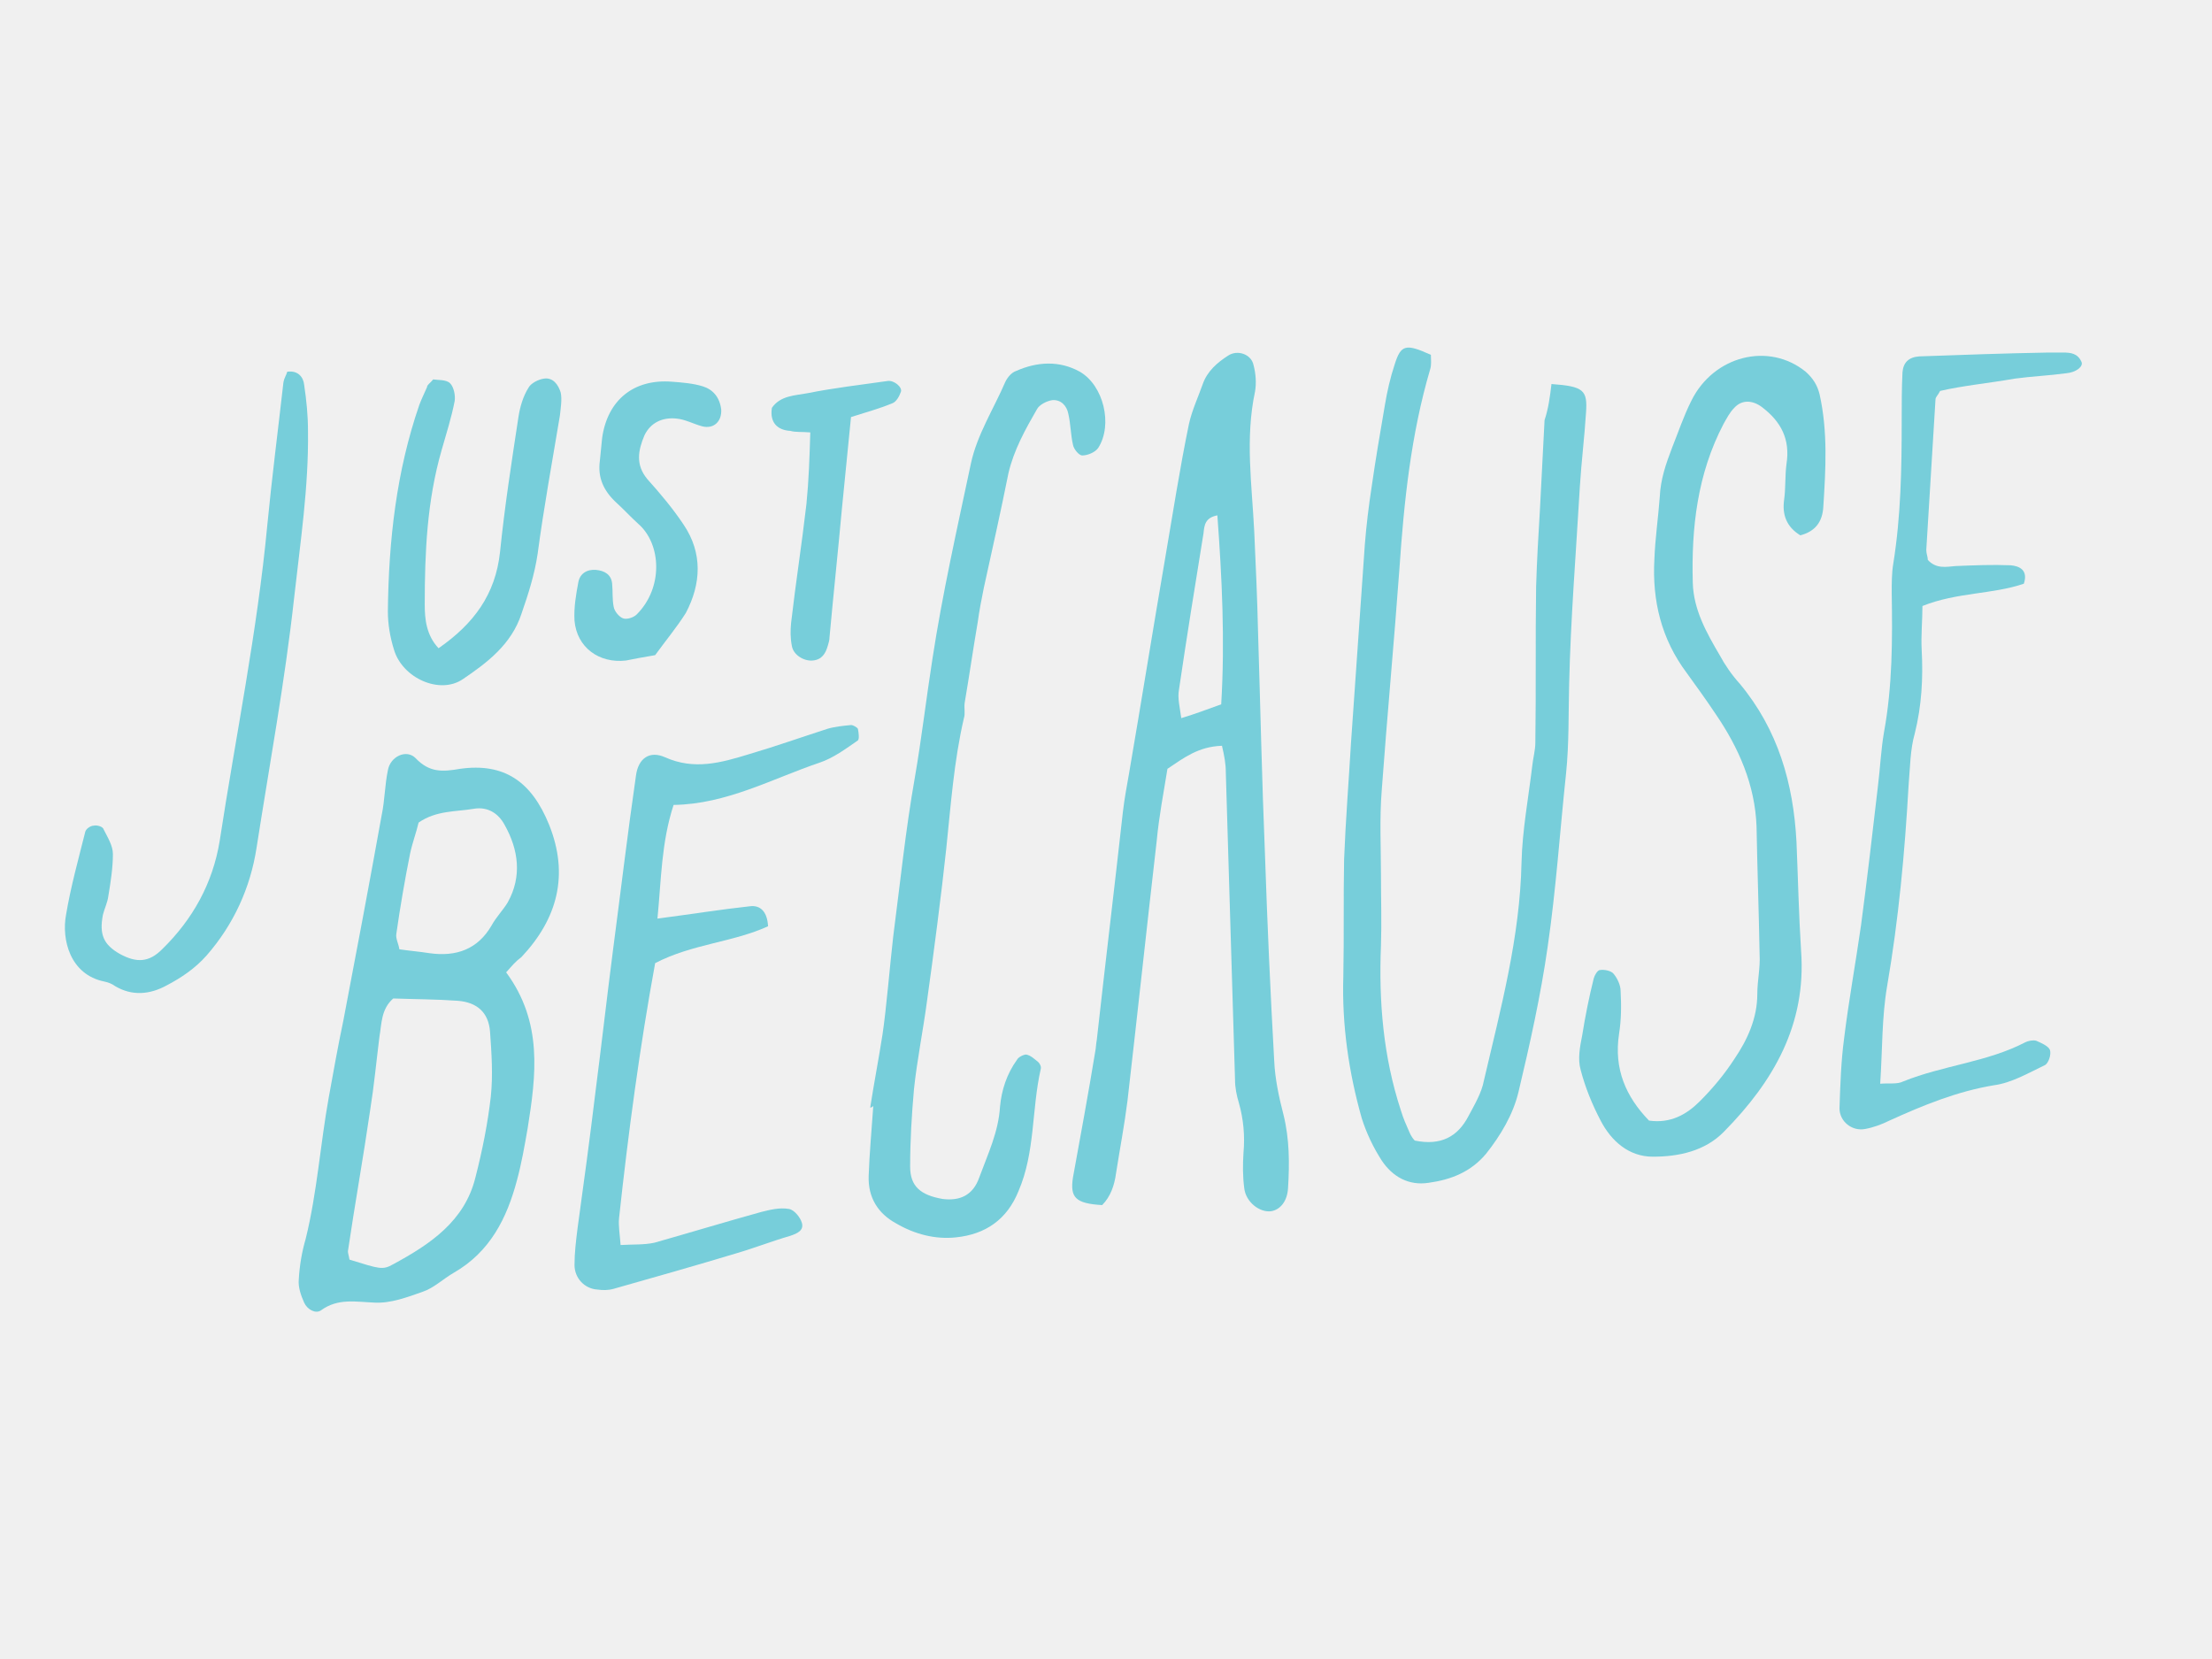
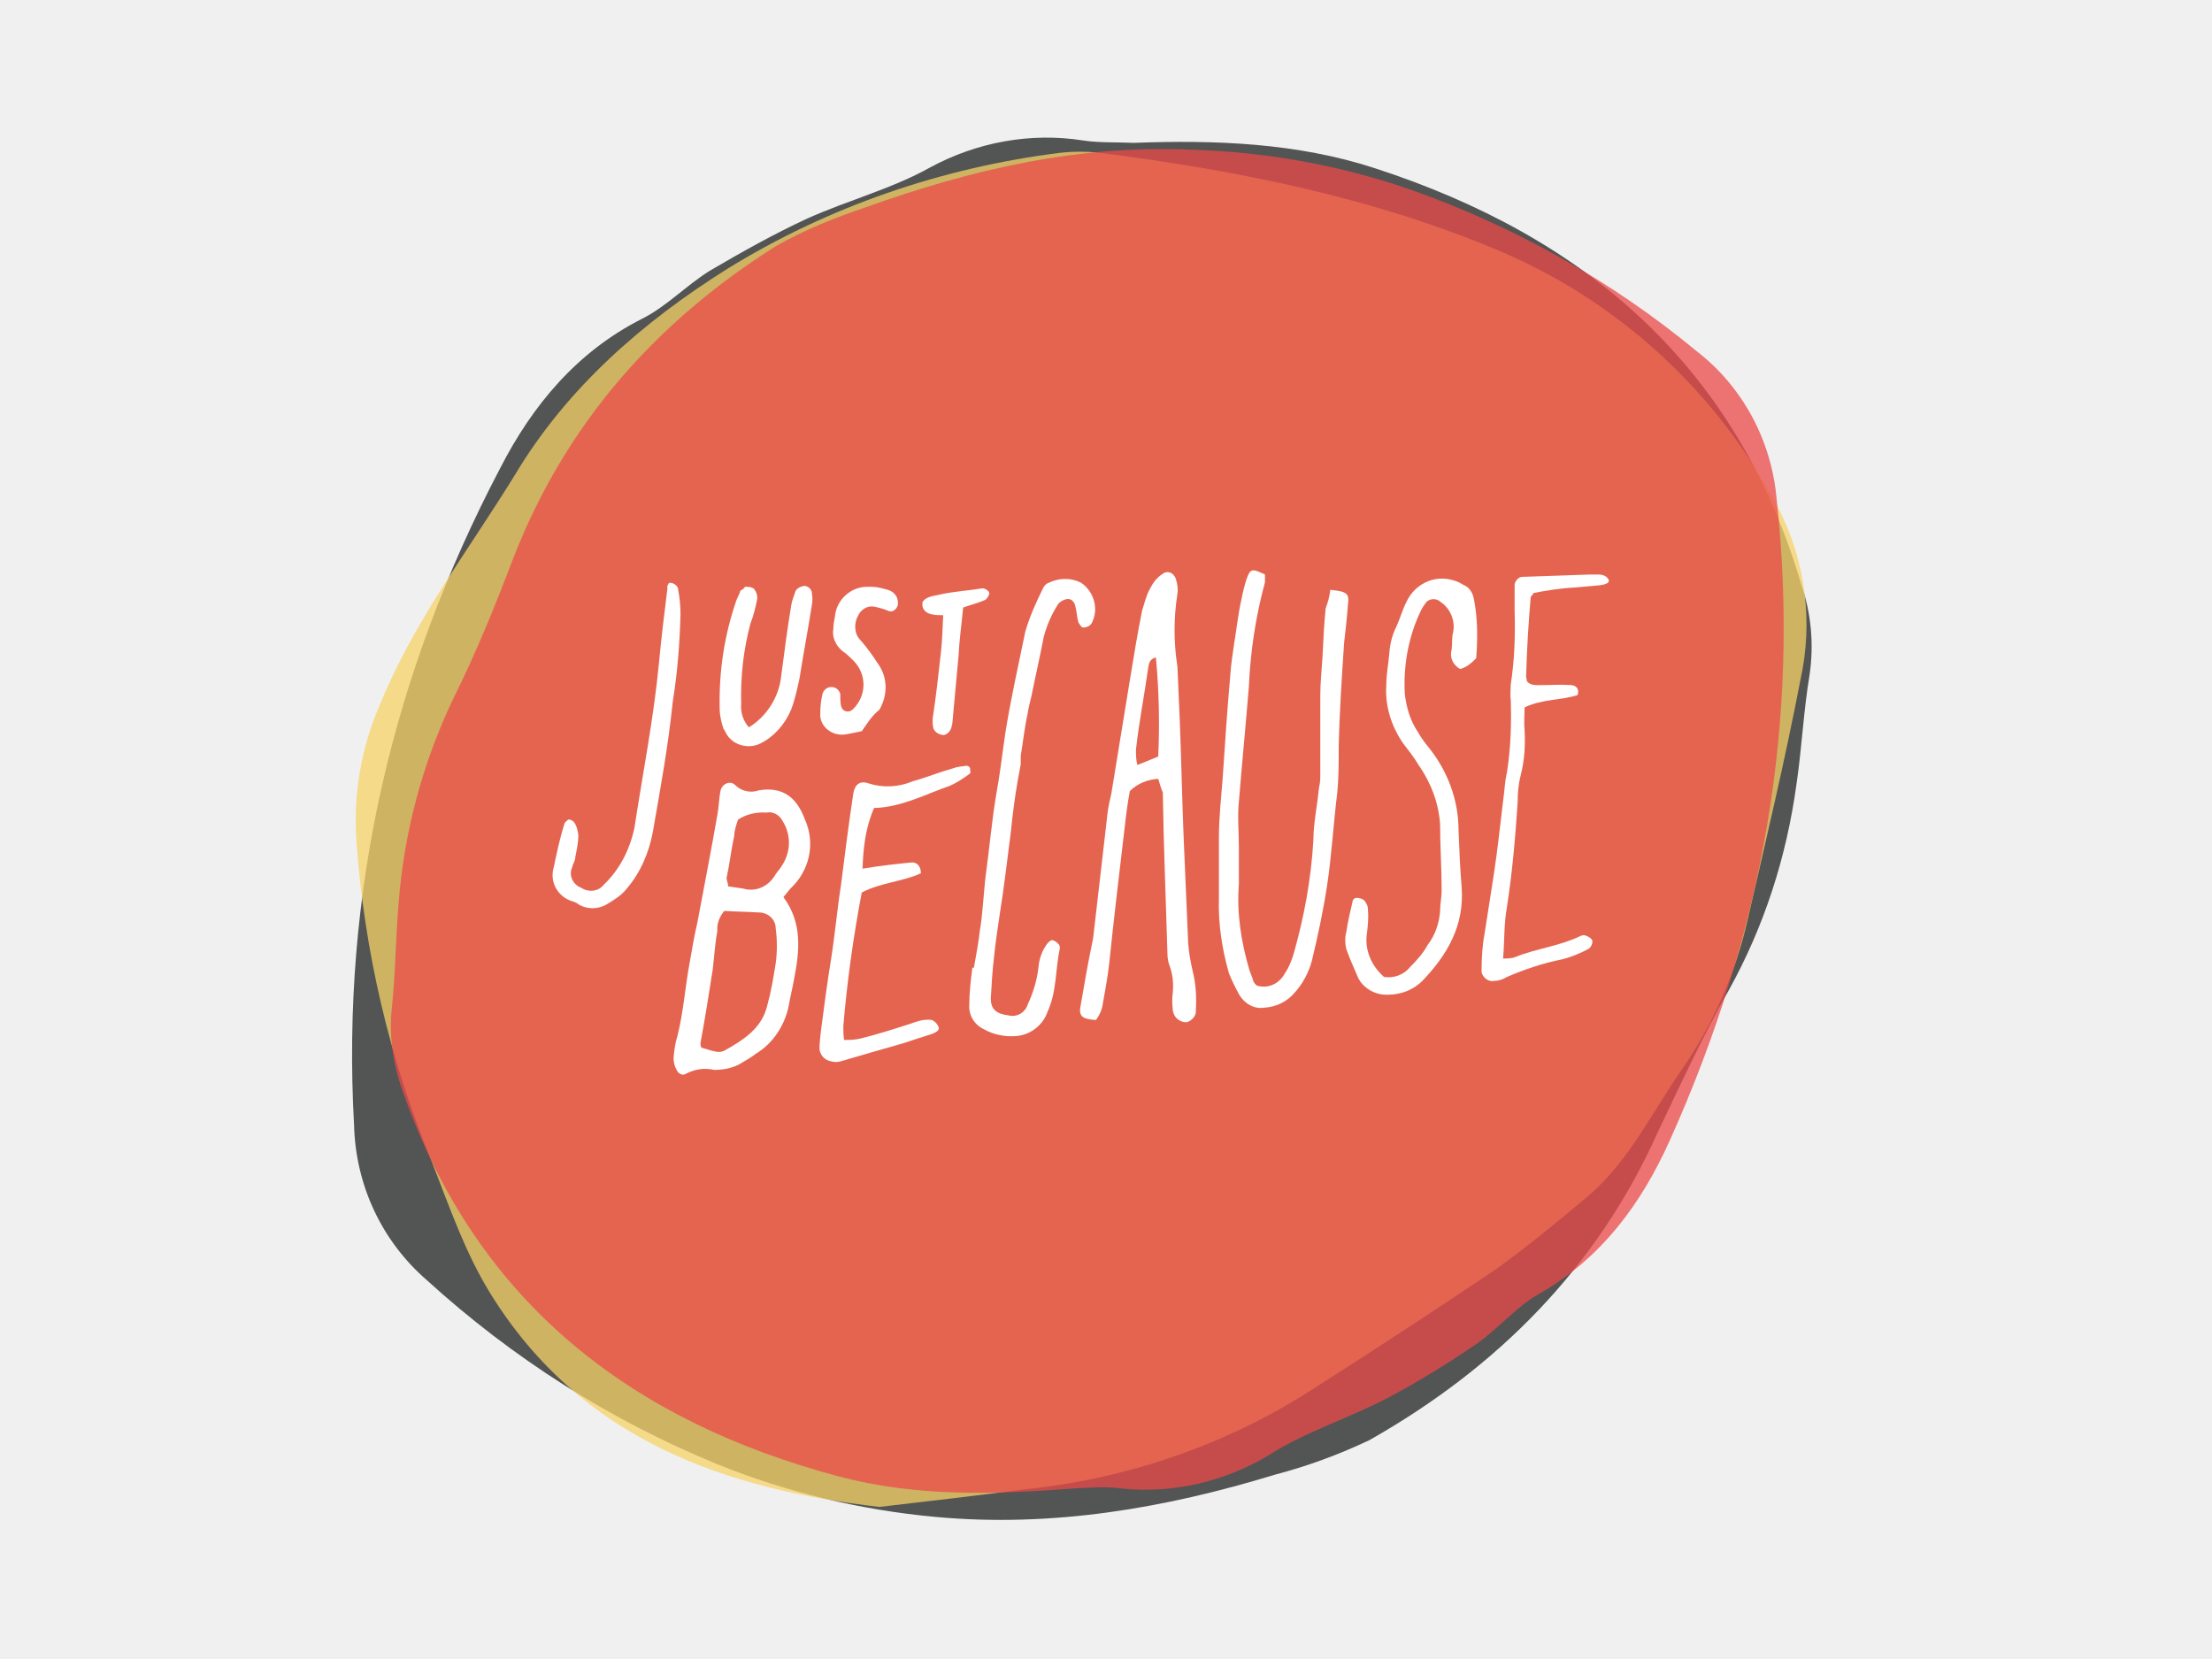
<svg xmlns="http://www.w3.org/2000/svg" version="1.1" id="Layer_1" x="0px" y="0px" viewBox="0 0 288 216" style="enable-background:new 0 0 288 216;" xml:space="preserve">
  <style type="text/css">
- 	.st0{fill:#77CEDA;}
+ 	.st0{opacity:0.75;fill:#1F2020;enable-background:new    ;}
+ 	.st1{opacity:0.75;fill:#F7D367;enable-background:new    ;}
+ 	.st2{opacity:0.75;fill:#EC494A;enable-background:new    ;}
+ 	.st3{fill:#FFFFFF;}
</style>
-   <g>
-     <path class="st0" d="M159.1,97.1c-3.1,0.1-5,1.6-7.1,3c-0.5,3.1-1.1,6.2-1.4,9.4c-1.3,11.3-2.5,22.5-3.8,33.8   c-0.4,3.2-1,6.3-1.5,9.5c-0.2,1.5-0.7,3-1.8,4.1c-3.5-0.2-4.2-1-3.8-3.6c1-5.5,2-10.9,2.9-16.4c0.1-0.5,0.1-1,0.2-1.5   c1.1-9.9,2.3-19.8,3.4-29.7c0.2-1.7,0.5-3.3,0.8-5c1.6-9.3,3.1-18.7,4.7-28c1-5.8,1.9-11.7,3.1-17.5c0.4-1.8,1.2-3.5,1.8-5.2   s1.9-2.8,3.3-3.7c1.2-0.8,3-0.2,3.3,1.2c0.3,1.1,0.4,2.4,0.2,3.5c-1.3,6.1-0.4,12.1-0.1,18.2c0.2,4.4,0.4,8.8,0.5,13.2   c0.3,9.6,0.5,19.2,0.9,28.9c0.3,8.9,0.7,17.9,1.2,26.8c0.1,2.3,0.6,4.7,1.2,7c0.8,3.2,0.8,6.4,0.6,9.6c-0.1,1.7-1,2.8-2.2,3   c-1.5,0.2-3.3-1.2-3.5-3c-0.2-1.5-0.2-3-0.1-4.6c0.2-2.2,0-4.4-0.6-6.5c-0.3-1-0.5-2-0.5-3c-0.4-13.3-0.8-26.7-1.2-40   C159.6,99.4,159.4,98.4,159.1,97.1z M159,91.7c0.5-8.3,0.1-16.5-0.5-24.6c-1.6,0.3-1.7,1.3-1.8,2.3c-1.1,6.8-2.2,13.6-3.2,20.4   c-0.2,1.1,0.1,2.2,0.3,3.7C155.8,92.9,157.3,92.3,159,91.7z" />
-     <path class="st0" d="M202,50c4.2,0.3,4.7,0.8,4.5,3.7c-0.2,3.2-0.6,6.4-0.8,9.6c-0.5,8.6-1.2,17.2-1.4,25.8   c-0.1,3.9,0,7.7-0.4,11.6c-0.8,7.5-1.3,15.1-2.4,22.6c-0.9,6.3-2.3,12.6-3.8,18.9c-0.7,2.9-2.3,5.6-4.2,8c-2,2.4-4.6,3.4-7.5,3.8   c-2.6,0.4-4.7-0.8-6.1-2.9c-1.1-1.7-2-3.6-2.6-5.5c-1.7-6-2.6-12.2-2.4-18.5c0.1-5.1,0-10.1,0.1-15.2c0.2-5.1,0.6-10.1,0.9-15.2   c0.6-8.6,1.2-17.2,1.8-25.8c0.2-2.5,0.5-5,0.9-7.6c0.5-3.5,1.1-7,1.7-10.5c0.3-1.8,0.7-3.6,1.3-5.4c0.8-2.5,1.4-2.7,4.7-1.2   c0,0.6,0.1,1.3-0.1,1.9c-2.5,8.5-3.4,17.2-4,26c-0.7,9.6-1.6,19.2-2.3,28.8c-0.3,3.7-0.1,7.4-0.1,11.1c0,3,0.1,6.1,0,9.1   c-0.3,7.3,0.3,14.5,2.6,21.5c0.3,1,0.7,1.9,1.1,2.8c0.2,0.5,0.5,0.9,0.7,1.1c3.4,0.7,5.6-0.5,7-3.2c0.8-1.5,1.7-3,2-4.6   c2.2-9.4,4.7-18.7,4.9-28.4c0.1-4.2,0.9-8.4,1.4-12.6c0.1-1,0.4-2,0.4-3c0.1-6.8,0-13.5,0.1-20.3c0.1-3.4,0.3-6.8,0.5-10.1   c0.2-3.9,0.4-7.8,0.6-11.6C201.6,53.2,201.8,51.7,202,50z" />
-     <path class="st0" d="M65.9,126.6c4.8,6.5,3.9,13.4,2.8,20.3c-0.4,2.3-0.8,4.6-1.4,6.8c-1.3,4.9-3.5,9.3-8.2,12   c-1.4,0.8-2.6,2-4.1,2.5c-2,0.7-4.1,1.5-6.2,1.4c-2.5-0.1-4.8-0.6-7,1c-0.7,0.5-1.8-0.1-2.2-1s-0.8-2-0.7-3   c0.1-1.8,0.4-3.6,0.9-5.3c1.5-6.1,1.9-12.3,3-18.4c0.6-3.3,1.2-6.7,1.9-10c1.7-8.9,3.4-17.9,5-26.8c0.4-1.9,0.4-3.9,0.8-5.8   c0.3-1.8,2.4-2.8,3.6-1.6c1.8,1.9,3.5,1.8,5.8,1.4c5.7-0.8,9.3,1.6,11.6,7.3c2.6,6.5,1.1,12.2-3.6,17.2   C67.1,125.2,66.7,125.7,65.9,126.6z M45.5,164c3.9,1.2,4.3,1.4,5.7,0.6c4.8-2.6,9.3-5.6,10.7-11.3c0.9-3.5,1.6-7,2-10.5   c0.3-2.8,0.1-5.7-0.1-8.5c-0.2-2.5-1.7-3.8-4.2-4c-2.8-0.2-5.6-0.2-8.4-0.3c-1.6,1.4-1.5,3.3-1.8,5c-0.4,3.2-0.7,6.4-1.2,9.5   c-0.9,6.2-2,12.3-2.9,18.4C45.3,163.2,45.4,163.4,45.5,164z M54.5,107.1c-0.3,1.3-0.8,2.6-1.1,4c-0.7,3.5-1.3,7-1.8,10.5   c-0.1,0.6,0.3,1.3,0.4,2c1.4,0.2,2.6,0.3,3.9,0.5c3.5,0.5,6.3-0.5,8.1-3.6c0.6-1.1,1.5-2,2.1-3c1.9-3.4,1.4-6.9-0.4-10.1   c-0.8-1.5-2.2-2.4-4-2.1C59.4,105.7,56.8,105.5,54.5,107.1z" />
-     <path class="st0" d="M234.4,69.7c-1.8-1.1-2.4-2.7-2.1-4.7c0.2-1.5,0.1-3.1,0.3-4.6c0.5-3.2-0.7-5.5-3.2-7.4   c-1.2-0.9-2.6-1-3.6,0.1c-0.6,0.6-1,1.4-1.4,2.1c-3.4,6.5-4.2,13.5-4,20.7c0.1,3.5,1.8,6.5,3.5,9.4c0.7,1.3,1.6,2.6,2.6,3.7   c5,6,7,13,7.4,20.6c0.2,4.7,0.3,9.5,0.6,14.2c0.7,9.6-3.6,17-10,23.5c-2.5,2.6-6,3.3-9.3,3.3c-3.1,0-5.4-2-6.8-4.7   c-1.1-2.1-2-4.3-2.6-6.6c-0.4-1.4-0.1-3,0.2-4.5c0.4-2.5,0.9-5,1.5-7.4c0.1-0.4,0.5-1.1,0.8-1.1c0.6-0.1,1.5,0.1,1.8,0.5   c0.5,0.6,0.9,1.5,0.9,2.2c0.1,1.9,0.1,3.7-0.2,5.6c-0.7,4.6,0.9,8.2,3.9,11.3c2.8,0.4,4.9-0.8,6.6-2.5c1.7-1.7,3.2-3.5,4.5-5.5   c1.7-2.5,3-5.3,3-8.5c0-1.7,0.4-3.4,0.3-5.1c-0.1-5.6-0.3-11.2-0.4-16.7c-0.2-5.4-2.3-10.2-5.3-14.6c-1.2-1.8-2.5-3.6-3.8-5.4   c-3.3-4.4-4.5-9.4-4.2-14.8c0.1-2.7,0.5-5.4,0.7-8.1c0.1-2.3,0.8-4.3,1.6-6.4c0.8-2,1.5-4.1,2.5-6.1c2.9-5.9,10.1-7.7,14.9-3.8   c0.9,0.8,1.5,1.7,1.8,2.9c1.1,4.9,0.8,9.8,0.5,14.6C237.3,68,236.3,69.2,234.4,69.7z" />
-     <path class="st0" d="M113.3,144.2c0.5-3.2,1.1-6.3,1.6-9.5c0.5-3.3,1-9.4,1.4-12.8c0.9-6.9,1.6-13.8,2.8-20.6   c0.9-5.2,1.5-10.4,2.3-15.5c1.3-8.5,3.2-16.9,5-25.4c0.8-3.8,3-7.2,4.5-10.7c0.3-0.6,0.8-1.2,1.4-1.4c2.7-1.2,5.6-1.4,8.3,0.1   c3.1,1.8,4.3,6.9,2.4,9.9c-0.4,0.6-1.4,1-2.1,1c-0.4,0-1.1-0.8-1.2-1.4c-0.3-1.3-0.3-2.7-0.6-4c-0.2-1.1-1-1.9-2.1-1.8   c-0.7,0.1-1.7,0.6-2,1.2c-1.5,2.6-3,5.3-3.7,8.3c-1,5-2.1,9.9-3.2,14.9c-0.3,1.5-0.6,3-0.8,4.5c-0.6,3.5-1.1,7-1.7,10.5   c-0.1,0.7,0.1,1.4-0.1,2c-1.3,5.6-1.7,11.3-2.3,17c-0.6,5.7-1.7,14.1-2.5,19.8c-0.5,3.8-1.3,7.7-1.7,11.5   c-0.3,3.4-0.5,6.7-0.5,10.1c0,2.6,1.4,3.7,4.2,4.2c2.3,0.3,4-0.5,4.8-2.8c1.1-3,2.5-5.9,2.7-9.2c0.2-2.2,0.9-4.3,2.2-6.1   c0.2-0.4,0.9-0.7,1.2-0.7c0.6,0.1,1.1,0.6,1.6,1c0.2,0.2,0.4,0.6,0.3,0.9c-1.2,5.3-0.7,10.8-2.9,15.9c-1.5,3.7-4.3,5.6-8.1,6   c-2.7,0.3-5.4-0.4-7.8-1.8c-2.4-1.3-3.7-3.4-3.6-6.2c0.1-3,0.4-6.1,0.6-9.1C113.5,144.2,113.4,144.2,113.3,144.2z" />
-     <path class="st0" d="M252.6,50.9c-0.3,0.6-0.6,0.8-0.6,1.1c-0.4,6.5-0.8,13.1-1.2,19.6c0,0.5,0.2,0.9,0.2,1.3   c1.1,1.2,2.4,0.9,3.6,0.8c2.4-0.1,4.8-0.2,7.2-0.1c1.1,0.1,2.3,0.6,1.7,2.4c-4.1,1.4-8.7,1.1-13.2,2.9c0,1.9-0.2,3.8-0.1,5.7   c0.2,3.7,0,7.3-0.9,10.9c-0.6,2.1-0.6,4.4-0.8,6.7c-0.5,8.8-1.3,17.5-2.8,26.2c-0.7,4.1-0.6,8.2-0.9,12.7c1.2-0.1,2.2,0.1,3-0.3   c5.2-2.1,10.9-2.5,15.9-5.1c0.4-0.2,1-0.3,1.4-0.2c0.7,0.3,1.6,0.7,1.8,1.2c0.2,0.6-0.2,1.8-0.7,2c-2.1,1-4.3,2.3-6.6,2.6   c-4.8,0.8-9.2,2.6-13.6,4.6c-1,0.5-2.1,0.9-3.2,1.1c-1.7,0.3-3.3-1-3.3-2.7c0.1-3,0.2-6.1,0.6-9.1c0.6-4.9,1.5-9.8,2.2-14.7   c0.8-6,1.5-12.1,2.2-18.1c0.3-2.4,0.4-4.8,0.8-7.1c1.1-6,1.1-12.1,1-18.1c0-1.3,0-2.6,0.2-3.8c1-6.2,1.1-12.4,1.1-18.7   c0-2.1,0-4.2,0.1-6.2c0.1-1.3,0.8-2,2.2-2.1c5.6-0.2,11.2-0.4,16.8-0.5c0.6,0,1.3,0,1.9,0c1,0,1.9,0.1,2.4,1.2   c0.3,0.6-0.7,1.4-2,1.5c-2.2,0.3-4.5,0.4-6.7,0.7C258.9,49.9,255.6,50.2,252.6,50.9z" />
-     <path class="st0" d="M85.6,119.6c4.6-0.6,8.3-1.2,12-1.6c1.4-0.2,2.3,0.7,2.4,2.6c-4.6,2.1-9.9,2.3-14.7,4.8   c-2,10.9-3.5,22.1-4.7,33.2c-0.1,1,0.1,2.1,0.2,3.5c1.6-0.1,3,0,4.4-0.3c4.6-1.3,9.2-2.7,13.9-4c1.2-0.3,2.4-0.6,3.6-0.4   c0.7,0.1,1.5,1.1,1.7,1.8c0.3,1-0.6,1.4-1.5,1.7c-2.4,0.7-4.7,1.6-7.1,2.3c-5.3,1.6-10.6,3.1-15.9,4.6c-0.7,0.2-1.4,0.2-2.1,0.1   c-1.7-0.1-3-1.5-3-3.2c0-1.6,0.2-3.2,0.4-4.8c0.8-5.8,1.6-11.7,2.3-17.5c0.8-6.2,1.5-12.4,2.3-18.6c1-7.6,1.9-15.2,3-22.8   c0.3-2.3,1.8-3.3,3.8-2.4c3.8,1.7,7.3,0.7,10.9-0.4c3.4-1,6.8-2.2,10.2-3.3c1-0.3,2.1-0.4,3.1-0.5c0.3,0,0.8,0.3,0.9,0.5   c0.1,0.5,0.2,1.3,0,1.5c-1.6,1.1-3.2,2.3-5,2.9c-6.2,2.1-12.1,5.4-19,5.5C86.1,109.7,86.1,114.5,85.6,119.6z" />
-     <path class="st0" d="M37.4,48.4c1.4-0.2,2.1,0.7,2.2,1.7c0.3,2,0.5,4,0.5,6c0.1,7.3-1,14.5-1.8,21.7c-1.2,10.9-3.2,21.7-4.9,32.6   c-0.8,5.2-3,10-6.5,14c-1.5,1.7-3.3,2.9-5.2,3.9c-2.2,1.2-4.5,1.4-6.7,0.1c-0.4-0.3-0.9-0.5-1.4-0.6c-4.5-0.9-5.6-5.5-5-8.7   c0.6-3.6,1.6-7.2,2.5-10.8c0.1-0.4,0.7-0.8,1.1-0.8c0.4-0.1,1.2,0.1,1.3,0.5c0.5,1,1.2,2.1,1.2,3.2c0,1.8-0.3,3.7-0.6,5.5   c-0.1,0.8-0.5,1.6-0.7,2.4c-0.5,2.6,0.1,3.9,2.2,5.1c2.2,1.2,3.8,1.1,5.5-0.6c4-3.9,6.6-8.6,7.5-14.1c2.1-13.7,4.9-27.3,6.2-41.1   c0.6-6.2,1.4-12.4,2.1-18.6C37,49.2,37.3,48.8,37.4,48.4z" />
-     <path class="st0" d="M56.4,49.4c0.6,0.1,1.7,0,2.2,0.5s0.7,1.6,0.6,2.3c-0.4,2.1-1.1,4.3-1.7,6.4c-1.9,6.6-2.2,13.3-2.2,20.1   c0,1.9,0.2,4,1.8,5.7c4.6-3.2,7.4-7,8-12.5c0.6-5.9,1.5-11.7,2.4-17.6c0.2-1.3,0.6-2.7,1.3-3.8c0.3-0.6,1.3-1.1,2-1.2   c1.2-0.2,1.9,0.8,2.2,1.8c0.2,0.9,0,2-0.1,3c-1,6-2.1,12-2.9,18c-0.4,2.7-1.2,5.2-2.1,7.8c-1.3,4-4.5,6.4-7.6,8.5   c-3,2.1-7.9-0.1-9-3.8c-0.5-1.6-0.8-3.3-0.8-5c0.1-9.2,1.1-18.2,4.1-26.9c0.3-0.8,0.7-1.6,1-2.3C55.6,50.1,56,49.9,56.4,49.4z" />
-     <path class="st0" d="M85.3,85.3c-1.8,0.3-2.8,0.5-3.8,0.7c-3.5,0.4-6.4-1.7-6.7-5.2c-0.1-1.7,0.2-3.4,0.5-5   c0.2-1.1,1.1-1.7,2.3-1.6c1.1,0.1,2,0.6,2.1,1.8c0.1,1,0,2,0.2,3c0.1,0.6,0.7,1.3,1.2,1.5s1.4-0.1,1.8-0.5   c3.5-3.5,3.2-9.2,0.2-11.8c-1-0.9-1.9-1.9-2.9-2.8c-1.6-1.5-2.4-3.2-2.1-5.4c0.1-1,0.2-2,0.3-3c0.7-4.9,4.1-7.7,9.1-7.3   c1.3,0.1,2.7,0.2,4,0.6c1.3,0.4,2.2,1.4,2.4,3c0.1,1.6-1,2.6-2.5,2.2c-1.1-0.3-2.2-0.9-3.3-1c-1.8-0.2-3.4,0.5-4.2,2.2   c-0.8,1.9-1.2,3.8,0.4,5.7c1.7,1.9,3.3,3.8,4.7,5.9c2.5,3.7,2.3,7.7,0.3,11.5C88.1,81.7,86.6,83.5,85.3,85.3z" />
-     <path class="st0" d="M100.5,53.1c1.1-1.6,3-1.6,4.6-1.9c3.5-0.7,7-1.1,10.5-1.6c0.8-0.1,1.9,0.8,1.7,1.4c-0.2,0.6-0.6,1.3-1.1,1.5   c-1.7,0.7-3.5,1.2-5.4,1.8c-0.4,4.1-0.8,8.1-1.2,12.1c-0.5,5.5-1.1,11.1-1.6,16.6c0,0.3-0.1,0.7-0.2,1c-0.3,1.1-0.8,1.9-2,2   c-1.1,0.1-2.5-0.7-2.7-1.9c-0.2-1-0.2-2-0.1-3c0.6-5.2,1.4-10.3,2-15.5c0.3-3,0.4-6,0.5-9.3c-1.1-0.1-1.9,0-2.6-0.2   C101.2,56,100.2,55,100.5,53.1z" />
+   <g id="Layer_2_1_">
+     <g id="Layer_1-2">
+       <path class="st0" d="M147.6,18.6c10.6-0.4,21.3,0,31.4,3.3c27.4,8.9,47.1,25.7,55.5,54.1c1.3,3.8,1.7,7.8,1.1,11.9    c-0.8,4.8-1,9.5-1.7,14.2c-1.3,9.5-4.2,18.5-8.8,26.8c-3.4,6-6.3,12.3-9.3,18.6c-7.9,17.6-20.9,30.6-37.5,40    c-4,1.9-8.1,3.4-12.3,4.5c-14.4,4.4-29.1,6.9-44.2,5.5c-9.8-0.9-19.4-3.2-28.5-6.9c-13.9-5.7-26.6-13.8-37.7-23.9    c-5.9-5.1-9.3-12.4-9.5-20.2c-1.7-30.3,5-58.8,19-85.5c4.2-8.2,10-15.2,18.5-19.5c3.2-1.6,5.8-4.4,8.9-6.3    c4.1-2.4,8.2-4.7,12.5-6.7c5.3-2.4,11.1-3.9,16.1-6.7c6.1-3.3,13.1-4.6,20-3.5C143.1,18.6,145.4,18.5,147.6,18.6z" />
+       <path class="st1" d="M114.5,196.2c-20-2.3-38.8-8.7-50.6-27.7c-3.3-5.3-5.4-11.4-7.7-17.3c-5.5-13.3-8.8-27.5-9.8-41.8    c-0.4-5.9,0.6-12,3-17.5c4.4-10.9,11.5-20.1,17.6-30c6.8-11.4,16.7-20,27.7-26.9c13.1-8.1,28-13.2,43.3-15.1    c1.7-0.2,3.5-0.2,5.2,0c18.1,2.3,36.1,5.9,52.8,13.1c15.3,6.7,27.8,18.4,35.5,33.1c3.6,6.9,4.6,14.9,2.9,22.5    c-2,10.4-4.4,20.5-6.8,30.9c-1.6,7.2-4.6,14-8.8,20c-4,5.8-7,12.2-12.6,16.7c-3.8,3.2-7.6,6.3-11.5,9.1    c-7.6,5.1-15.2,10.1-22.9,15c-11.5,7.6-24.7,12.2-38.3,13.6C127.4,194.7,121.4,195.4,114.5,196.2z" />
+       <path class="st2" d="M139.7,193.8c-10.3,0.8-20.5,1.1-30.6-1.6c-26.9-7.2-46.8-22.5-56.4-49.4c-1.4-3.6-2.1-7.6-1.7-11.4    c0.5-4.6,0.5-9.2,0.9-13.8C52.6,108.4,55,99.4,59,91c3-6,5.5-12.2,7.9-18.5c6.8-17.4,18.6-30.7,34.2-40.5c3.7-2.1,7.7-3.7,11.6-5    c13.9-5,27.9-8.2,42.7-7.5c9.5,0.3,19,2,28,5.1c13.7,4.8,26.5,12,37.6,21.2c5.9,4.6,9.6,11.5,10.3,19c3.2,29.2-1.9,57-13.9,83.7    c-3.7,8.2-8.8,15.2-16.9,19.9c-3.1,1.7-5.4,4.6-8.3,6.6c-3.8,2.6-7.7,5-11.7,7.1c-5,2.6-10.5,4.3-15.2,7.3    c-5.8,3.5-12.5,5.1-19.3,4.4C144,193.5,141.8,193.7,139.7,193.8z" />
+       <path class="st3" d="M150.8,101.4c-1.4,0.1-2.7,0.6-3.7,1.6c-0.3,1.6-0.5,3.2-0.7,5c-0.7,5.9-1.4,11.8-2,17.6    c-0.2,1.7-0.5,3.3-0.8,5c-0.1,0.8-0.4,1.5-0.9,2.2c-1.8-0.1-2.3-0.5-2-1.9c0.5-2.9,1-5.8,1.6-8.6l0.1-0.8l1.8-15.6    c0.1-0.9,0.3-1.7,0.5-2.6l2.4-14.7c0.5-3.1,1-6.1,1.6-9.1c0.3-0.9,0.5-1.9,1-2.8c0.4-0.8,0.9-1.5,1.7-2c0.5-0.4,1.2-0.2,1.5,0.3    c0.1,0.1,0.1,0.2,0.2,0.4c0.2,0.6,0.3,1.3,0.2,1.9c-0.5,3.2-0.5,6.3,0,9.5c0.1,2.3,0.2,4.6,0.3,6.9c0.2,5,0.3,10.1,0.5,15.1    c0.2,4.8,0.4,9.4,0.6,14c0.1,1.3,0.3,2.4,0.6,3.7c0.4,1.6,0.5,3.3,0.4,5c0.1,0.7-0.5,1.4-1.2,1.6c-0.9,0-1.7-0.6-1.8-1.6    c-0.1-0.8-0.1-1.6,0-2.3c0.1-1.2,0-2.3-0.4-3.4c-0.2-0.5-0.3-1.1-0.3-1.6c-0.2-7-0.5-14-0.6-21C151.1,102.5,151,102,150.8,101.4z     M150.8,98.5c0.2-4.3,0.1-8.6-0.3-12.9c-0.8,0.2-0.9,0.7-1,1.3c-0.5,3.6-1.2,7.1-1.6,10.7c0,0.6,0,1.4,0.2,2L150.8,98.5z" />
+       <path class="st3" d="M173.2,76.8c2.2,0.2,2.5,0.5,2.3,1.9c-0.1,1.5-0.3,3.3-0.5,5c-0.3,4.5-0.6,9-0.7,13.5c0,2.1,0,4.1-0.2,6.1    c-0.5,4-0.7,7.9-1.3,11.9c-0.5,3.3-1.2,6.6-2,9.9c-0.4,1.5-1.2,3-2.2,4.1c-1,1.2-2.4,1.9-4,2c-1.3,0.2-2.5-0.5-3.2-1.6    c-0.5-0.9-1-1.9-1.4-2.9c-0.9-3.2-1.4-6.4-1.3-9.7c0-2.6,0-5.3,0-7.9s0.3-5.3,0.5-7.9c0.3-4.5,0.6-9,1-13.5c0.1-1.4,0.3-2.6,0.5-4    c0.3-1.8,0.5-3.7,0.9-5.5c0.2-1,0.4-1.9,0.7-2.8c0.5-1.4,0.7-1.4,2.4-0.6c0,0.4,0,0.6,0,1c-1.2,4.4-1.9,9-2.1,13.6    c-0.4,5-0.9,10-1.3,15c-0.2,1.9,0,3.9,0,5.9c0,1.6,0,3.2,0,4.8c-0.3,3.8,0.3,7.6,1.4,11.3c0.2,0.5,0.4,1,0.5,1.4    c0.1,0.2,0.3,0.4,0.4,0.5c1.4,0.5,3-0.2,3.7-1.6c0.5-0.7,0.8-1.5,1.1-2.4c1.4-4.9,2.3-9.8,2.6-14.9c0-2.2,0.5-4.4,0.7-6.6    c0.1-0.5,0.2-1.1,0.2-1.6c0-3.5,0-7.1,0-10.6c0-1.8,0.2-3.5,0.3-5.3c0.1-2.1,0.2-4.1,0.4-6.1C172.9,78.4,173.1,77.7,173.2,76.8z" />
+       <path class="st3" d="M102,116.8c2.5,3.4,2.1,7,1.4,10.6c-0.2,1.2-0.5,2.3-0.7,3.5c-0.5,2.6-2.1,5-4.3,6.3    c-0.6,0.5-1.4,0.9-2.2,1.4c-1,0.5-2.1,0.7-3.2,0.7c-1.3-0.3-2.5-0.1-3.7,0.5c-0.4,0.3-1,0-1.2-0.5c-0.3-0.5-0.4-1-0.4-1.6    c0.1-1,0.2-1.9,0.5-2.8c0.8-3.2,1-6.4,1.6-9.6c0.3-1.7,0.6-3.5,1-5.2c0.9-4.8,1.8-9.4,2.6-14c0.2-1,0.2-2.1,0.4-3.1    c0.2-1,1.3-1.4,1.9-0.8c0.8,0.8,2,1.1,3.1,0.7c3-0.5,4.9,0.8,6,3.8c1.4,3.1,0.6,6.7-1.9,9L102,116.8z M91.3,136.4    c2,0.6,2.3,0.7,3,0.4c2.5-1.4,4.9-2.9,5.6-5.9c0.5-1.8,0.8-3.6,1.1-5.5c0.2-1.5,0.2-3,0-4.5c0-1.2-1-2.1-2.2-2.1c0,0,0,0-0.1,0    c-1.4-0.1-3-0.1-4.4-0.2c-0.6,0.7-1,1.7-0.9,2.6c-0.3,1.6-0.4,3.3-0.6,5c-0.5,3.2-1,6.4-1.6,9.6C91.2,136,91.2,136.1,91.3,136.4z     M96.1,106.7c-0.2,0.6-0.5,1.4-0.5,2.1c-0.4,1.8-0.6,3.7-1,5.5c0,0.4,0.2,0.6,0.2,1.1c0.7,0.1,1.4,0.2,2,0.3    c1.7,0.5,3.4-0.4,4.2-1.9c0.4-0.5,0.8-1,1.1-1.6c0.9-1.7,0.8-3.7-0.2-5.3c-0.4-0.8-1.3-1.3-2.1-1.1    C98.5,105.7,97.2,106,96.1,106.7L96.1,106.7z" />
+       <path class="st3" d="M190.1,87.1c-0.9-0.5-1.4-1.5-1.1-2.5c0.1-0.8,0-1.6,0.2-2.3c0.3-1.5-0.4-3.1-1.6-3.9    c-0.5-0.5-1.3-0.5-1.8-0.1c0,0,0,0-0.1,0.1c-0.3,0.4-0.5,0.7-0.7,1.1c-1.6,3.3-2.3,7.1-2.1,10.8c0.2,1.8,0.7,3.5,1.7,5    c0.4,0.7,0.9,1.4,1.4,2c2.5,3.1,3.9,6.9,3.9,10.8c0.1,2.5,0.2,5,0.4,7.4c0.4,5-1.9,8.9-5.2,12.3c-1.4,1.3-3.1,1.8-4.9,1.7    c-1.5-0.1-3-1.1-3.5-2.5c-0.5-1.1-1-2.3-1.4-3.4c-0.2-0.8-0.2-1.6,0-2.3c0.2-1.4,0.5-2.6,0.8-3.9c0-0.3,0.3-0.5,0.5-0.5    c0.4,0,0.7,0.1,1,0.3c0.3,0.4,0.5,0.7,0.5,1.2c0.1,1,0,2-0.1,2.9c-0.4,2.3,0.5,4.4,2.2,5.9c1.3,0.2,2.6-0.3,3.4-1.3    c0.9-0.9,1.7-1.8,2.3-2.9c1-1.3,1.5-2.9,1.6-4.4c0-0.9,0.2-1.8,0.2-2.6c0-2.9-0.2-5.9-0.2-8.7c-0.2-2.8-1.2-5.4-2.8-7.7    c-0.6-1-1.3-1.9-2-2.8c-1.6-2.3-2.4-5-2.2-7.7c0-1.4,0.3-2.8,0.4-4.2c0.1-1.2,0.4-2.3,0.9-3.3c0.5-1.1,0.8-2.2,1.3-3.2    c1.2-2.6,4.1-3.8,6.8-2.6c0.4,0.2,0.7,0.4,1.1,0.6c0.5,0.4,0.8,1,0.9,1.6c0.5,2.5,0.5,5.1,0.3,7.7C191.7,86.2,191,86.9,190.1,87.1    z" />
+       <path class="st3" d="M126.8,126c0.3-1.6,0.6-3.3,0.8-5c0.3-1.6,0.5-5,0.7-6.7c0.5-3.6,0.8-7.2,1.4-10.8c0.5-2.7,0.8-5.4,1.2-8.1    c0.7-4.4,1.7-8.8,2.6-13.2c0.6-2,1.4-3.8,2.3-5.6c0.2-0.4,0.4-0.6,0.7-0.7c1.4-0.7,3-0.7,4.3,0c1.7,1.2,2.3,3.5,1.3,5.3    c-0.3,0.4-0.7,0.5-1.1,0.5c-0.2,0-0.5-0.5-0.6-0.7c-0.2-0.7-0.2-1.4-0.4-2.1c-0.1-0.5-0.5-1-1.1-0.9c-0.5,0.1-0.8,0.3-1.1,0.6    c-0.9,1.4-1.5,2.8-1.9,4.3c-0.5,2.6-1.1,5.2-1.6,7.7c-0.2,0.8-0.4,1.6-0.5,2.3c-0.4,1.8-0.6,3.7-0.9,5.5c0,0.4,0,0.7,0,1.1    c-0.6,3-1,5.9-1.3,8.9c-0.4,3-0.9,7.4-1.4,10.4c-0.3,2-0.6,4-0.8,6c-0.2,1.7-0.3,3.5-0.4,5.2c0,1.4,0.7,2,2.3,2.2    c1.1,0.3,2.2-0.4,2.5-1.4c0.7-1.5,1.2-3.1,1.4-4.8c0.1-1.2,0.5-2.3,1.2-3.2c0.2-0.2,0.4-0.4,0.6-0.4c0.4,0.1,0.6,0.3,0.8,0.5    c0.1,0.1,0.2,0.3,0.2,0.5c-0.6,2.8-0.4,5.7-1.6,8.3c-0.6,1.8-2.3,3.1-4.2,3.2c-1.4,0.1-2.9-0.2-4.1-0.9c-1.3-0.6-2-1.9-1.9-3.2    c0-1.6,0.2-3.2,0.4-4.8L126.8,126z" />
+       <path class="st3" d="M199.7,77.2c-0.2,0.3-0.4,0.5-0.4,0.5c-0.3,3.4-0.5,6.8-0.6,10.3c0,0.3,0.1,0.5,0.1,0.7    c0.5,0.6,1.3,0.5,1.9,0.5c1.3,0,2.5-0.1,3.8,0c0.5,0,1.2,0.3,0.9,1.3c-2.2,0.7-4.6,0.5-6.9,1.6c0,1-0.1,2,0,3    c0.1,1.9,0,3.9-0.5,5.8c-0.3,1.2-0.4,2.3-0.4,3.5c-0.3,4.6-0.7,9.2-1.4,13.7c-0.4,2.2-0.3,4.3-0.5,6.7c0.5,0,1.1,0,1.6-0.2    c2.7-1.1,5.7-1.4,8.4-2.7c0.2-0.1,0.5-0.2,0.7-0.1c0.4,0.1,0.8,0.4,0.9,0.6c0.1,0.4-0.1,0.8-0.4,1.1c-1.1,0.6-2.3,1.1-3.5,1.4    c-2.5,0.5-4.9,1.3-7.2,2.3c-0.5,0.3-1,0.5-1.6,0.5c-0.8,0.2-1.5-0.4-1.7-1.1c0-0.1,0-0.2,0-0.3c0-1.6,0.1-3.2,0.4-4.8    c0.4-2.5,0.8-5.1,1.2-7.7c0.5-3.2,0.8-6.3,1.2-9.5c0.2-1.3,0.2-2.5,0.5-3.7c0.5-3.2,0.6-6.3,0.5-9.5c-0.1-0.6,0-1.4,0-2    c0.5-3.2,0.6-6.5,0.5-9.7c0-1.1,0-2.2,0-3.2c0-0.5,0.5-1.1,1-1.1c0.1,0,0.1,0,0.2,0c2.9-0.1,5.9-0.2,8.7-0.3c0.4,0,0.7,0,1,0    c0.4,0,1,0.1,1.3,0.6c0.3,0.5-0.4,0.7-1.1,0.8l-3.4,0.3C203,76.6,201.3,76.9,199.7,77.2z" />
+       <path class="st3" d="M112.3,113.1c2.4-0.4,4.3-0.6,6.3-0.8c0.7-0.1,1.3,0.4,1.3,1.4c-2.4,1.1-5.2,1.2-7.7,2.5    c-1.1,5.8-1.9,11.5-2.4,17.4c0,0.6,0,1.2,0.1,1.8c0.7,0,1.4,0,2.2-0.2c2.4-0.6,4.9-1.4,7.3-2.2c0.6-0.2,1.3-0.3,1.9-0.2    c0.5,0.2,0.7,0.5,0.9,0.9c0.2,0.5-0.4,0.7-0.8,0.9c-1.3,0.4-2.5,0.8-3.7,1.2c-2.8,0.8-5.6,1.6-8.3,2.4c-0.4,0.1-0.7,0.1-1.1,0    c-0.8-0.1-1.5-0.7-1.6-1.6c0-0.8,0.1-1.7,0.2-2.5c0.4-3.1,0.8-6.1,1.3-9.2c0.5-3.1,0.8-6.5,1.3-9.7c0.5-4,1-7.9,1.6-11.9    c0.2-1.2,0.9-1.7,2-1.3c1.9,0.6,3.9,0.5,5.8-0.3c1.8-0.5,3.5-1.2,5.3-1.7c0.5-0.2,1.1-0.2,1.6-0.3c0.2,0,0.4,0.1,0.5,0.3    c0,0.3,0.1,0.7,0,0.7c-0.8,0.6-1.7,1.2-2.6,1.6c-3.2,1.1-6.3,2.8-9.9,2.9C112.6,108,112.4,110.6,112.3,113.1z" />
+       <path class="st3" d="M87.1,75.9c0.5-0.1,1.1,0.3,1.2,0.8v0.1c0.2,1.1,0.3,2.1,0.3,3.2c-0.1,3.8-0.4,7.6-1,11.3    c-0.6,5.8-1.6,11.3-2.6,17c-0.5,2.7-1.6,5.3-3.4,7.4c-0.7,0.9-1.7,1.5-2.7,2.1c-1.1,0.6-2.4,0.6-3.5,0c-0.2-0.2-0.5-0.3-0.7-0.4    c-2-0.5-3.2-2.5-2.6-4.5l0,0c0.4-1.9,0.8-3.8,1.4-5.7c0.1-0.2,0.4-0.4,0.5-0.5c0.3,0,0.5,0.1,0.7,0.3c0.4,0.5,0.5,1.1,0.6,1.7    c0,1-0.2,1.9-0.4,2.9c0,0.5-0.3,0.8-0.4,1.3c-0.5,1.1,0.1,2.3,1.2,2.7c0.9,0.6,2.2,0.5,2.9-0.4c2.1-2,3.4-4.6,4-7.4    c1.1-7.2,2.5-14.2,3.2-21.5c0.3-3.2,0.7-6.5,1.1-9.7C86.8,76.3,87,76.1,87.1,75.9z" />
+       <path class="st3" d="M97,76.4c0.4,0,0.9,0,1.2,0.3c0.3,0.4,0.4,0.8,0.4,1.2c-0.2,1.1-0.5,2.3-0.9,3.3c-0.9,3.4-1.3,6.9-1.2,10.5    c-0.1,1.1,0.3,2.2,1,3c2.3-1.4,3.9-3.9,4.2-6.6c0.4-3.1,0.8-6.1,1.3-9.2c0.1-0.7,0.4-1.4,0.6-2c0.3-0.4,0.6-0.5,1-0.6    c0.5-0.1,1.1,0.4,1.1,0.9c0.1,0.5,0.1,1.1,0,1.6c-0.5,3.2-1.1,6.3-1.6,9.5c-0.3,1.4-0.6,2.8-1.1,4.1c-0.8,1.9-2.2,3.5-4,4.4    c-1.6,0.8-3.7,0.2-4.5-1.4c-0.1-0.2-0.2-0.4-0.3-0.5c-0.3-0.9-0.5-1.8-0.5-2.7c-0.1-4.8,0.6-9.5,2.2-14.1c0.2-0.5,0.4-0.8,0.5-1.2    C96.6,76.8,96.8,76.7,97,76.4z" />
+       <path class="st3" d="M112.2,95.2c-1,0.2-1.4,0.3-2,0.4c-1.6,0.3-3.2-0.7-3.4-2.3c0-0.1,0-0.3,0-0.4c0-0.9,0.1-1.8,0.3-2.6    c0.2-0.6,0.8-1,1.5-0.8c0.4,0.1,0.7,0.5,0.8,0.8c0,0.5,0,1.1,0.1,1.6c0.1,0.4,0.3,0.6,0.6,0.7c0.4,0.1,0.7,0,1-0.3    c1.7-1.7,1.8-4.4,0.1-6.2c-0.5-0.5-1-1-1.6-1.4c-0.8-0.7-1.3-1.8-1.1-2.8c0-0.5,0.1-1.1,0.2-1.6c0.2-2.3,2.2-4,4.4-3.9    c0.1,0,0.3,0,0.4,0c0.7,0,1.4,0.2,2.1,0.4c0.7,0.2,1.3,0.8,1.3,1.6c0.1,0.5-0.3,1.1-0.8,1.2c-0.2,0-0.4,0-0.5-0.1    c-0.5-0.2-1.2-0.4-1.7-0.5c-0.9-0.2-1.8,0.3-2.2,1.2c-0.5,0.9-0.5,2.2,0.2,3c0.9,1,1.7,2.1,2.4,3.2c1.3,1.8,1.3,4.1,0.2,6    C113.5,93.2,112.9,94.2,112.2,95.2z" />
+       <path class="st3" d="M120.1,78.4c0.5-0.8,1.6-0.8,2.3-1c1.8-0.4,3.7-0.5,5.5-0.8c0.5,0,1,0.5,0.9,0.7c-0.1,0.4-0.3,0.6-0.5,0.8    c-0.9,0.4-1.8,0.6-2.9,1c-0.2,2.2-0.5,4.2-0.6,6.3l-0.8,8.7c0,0.2-0.1,0.4-0.1,0.5c-0.1,0.5-0.5,1-1,1.1c-0.6,0-1.3-0.4-1.4-1    c-0.1-0.5-0.1-1.1,0-1.6c0.4-2.7,0.7-5.4,1-8.1c0.2-1.6,0.2-3.2,0.3-4.9c-0.5,0-0.9,0-1.4-0.1c-0.8-0.1-1.4-0.7-1.3-1.4    C120.1,78.5,120.1,78.5,120.1,78.4z" />
+     </g>
  </g>
</svg>
